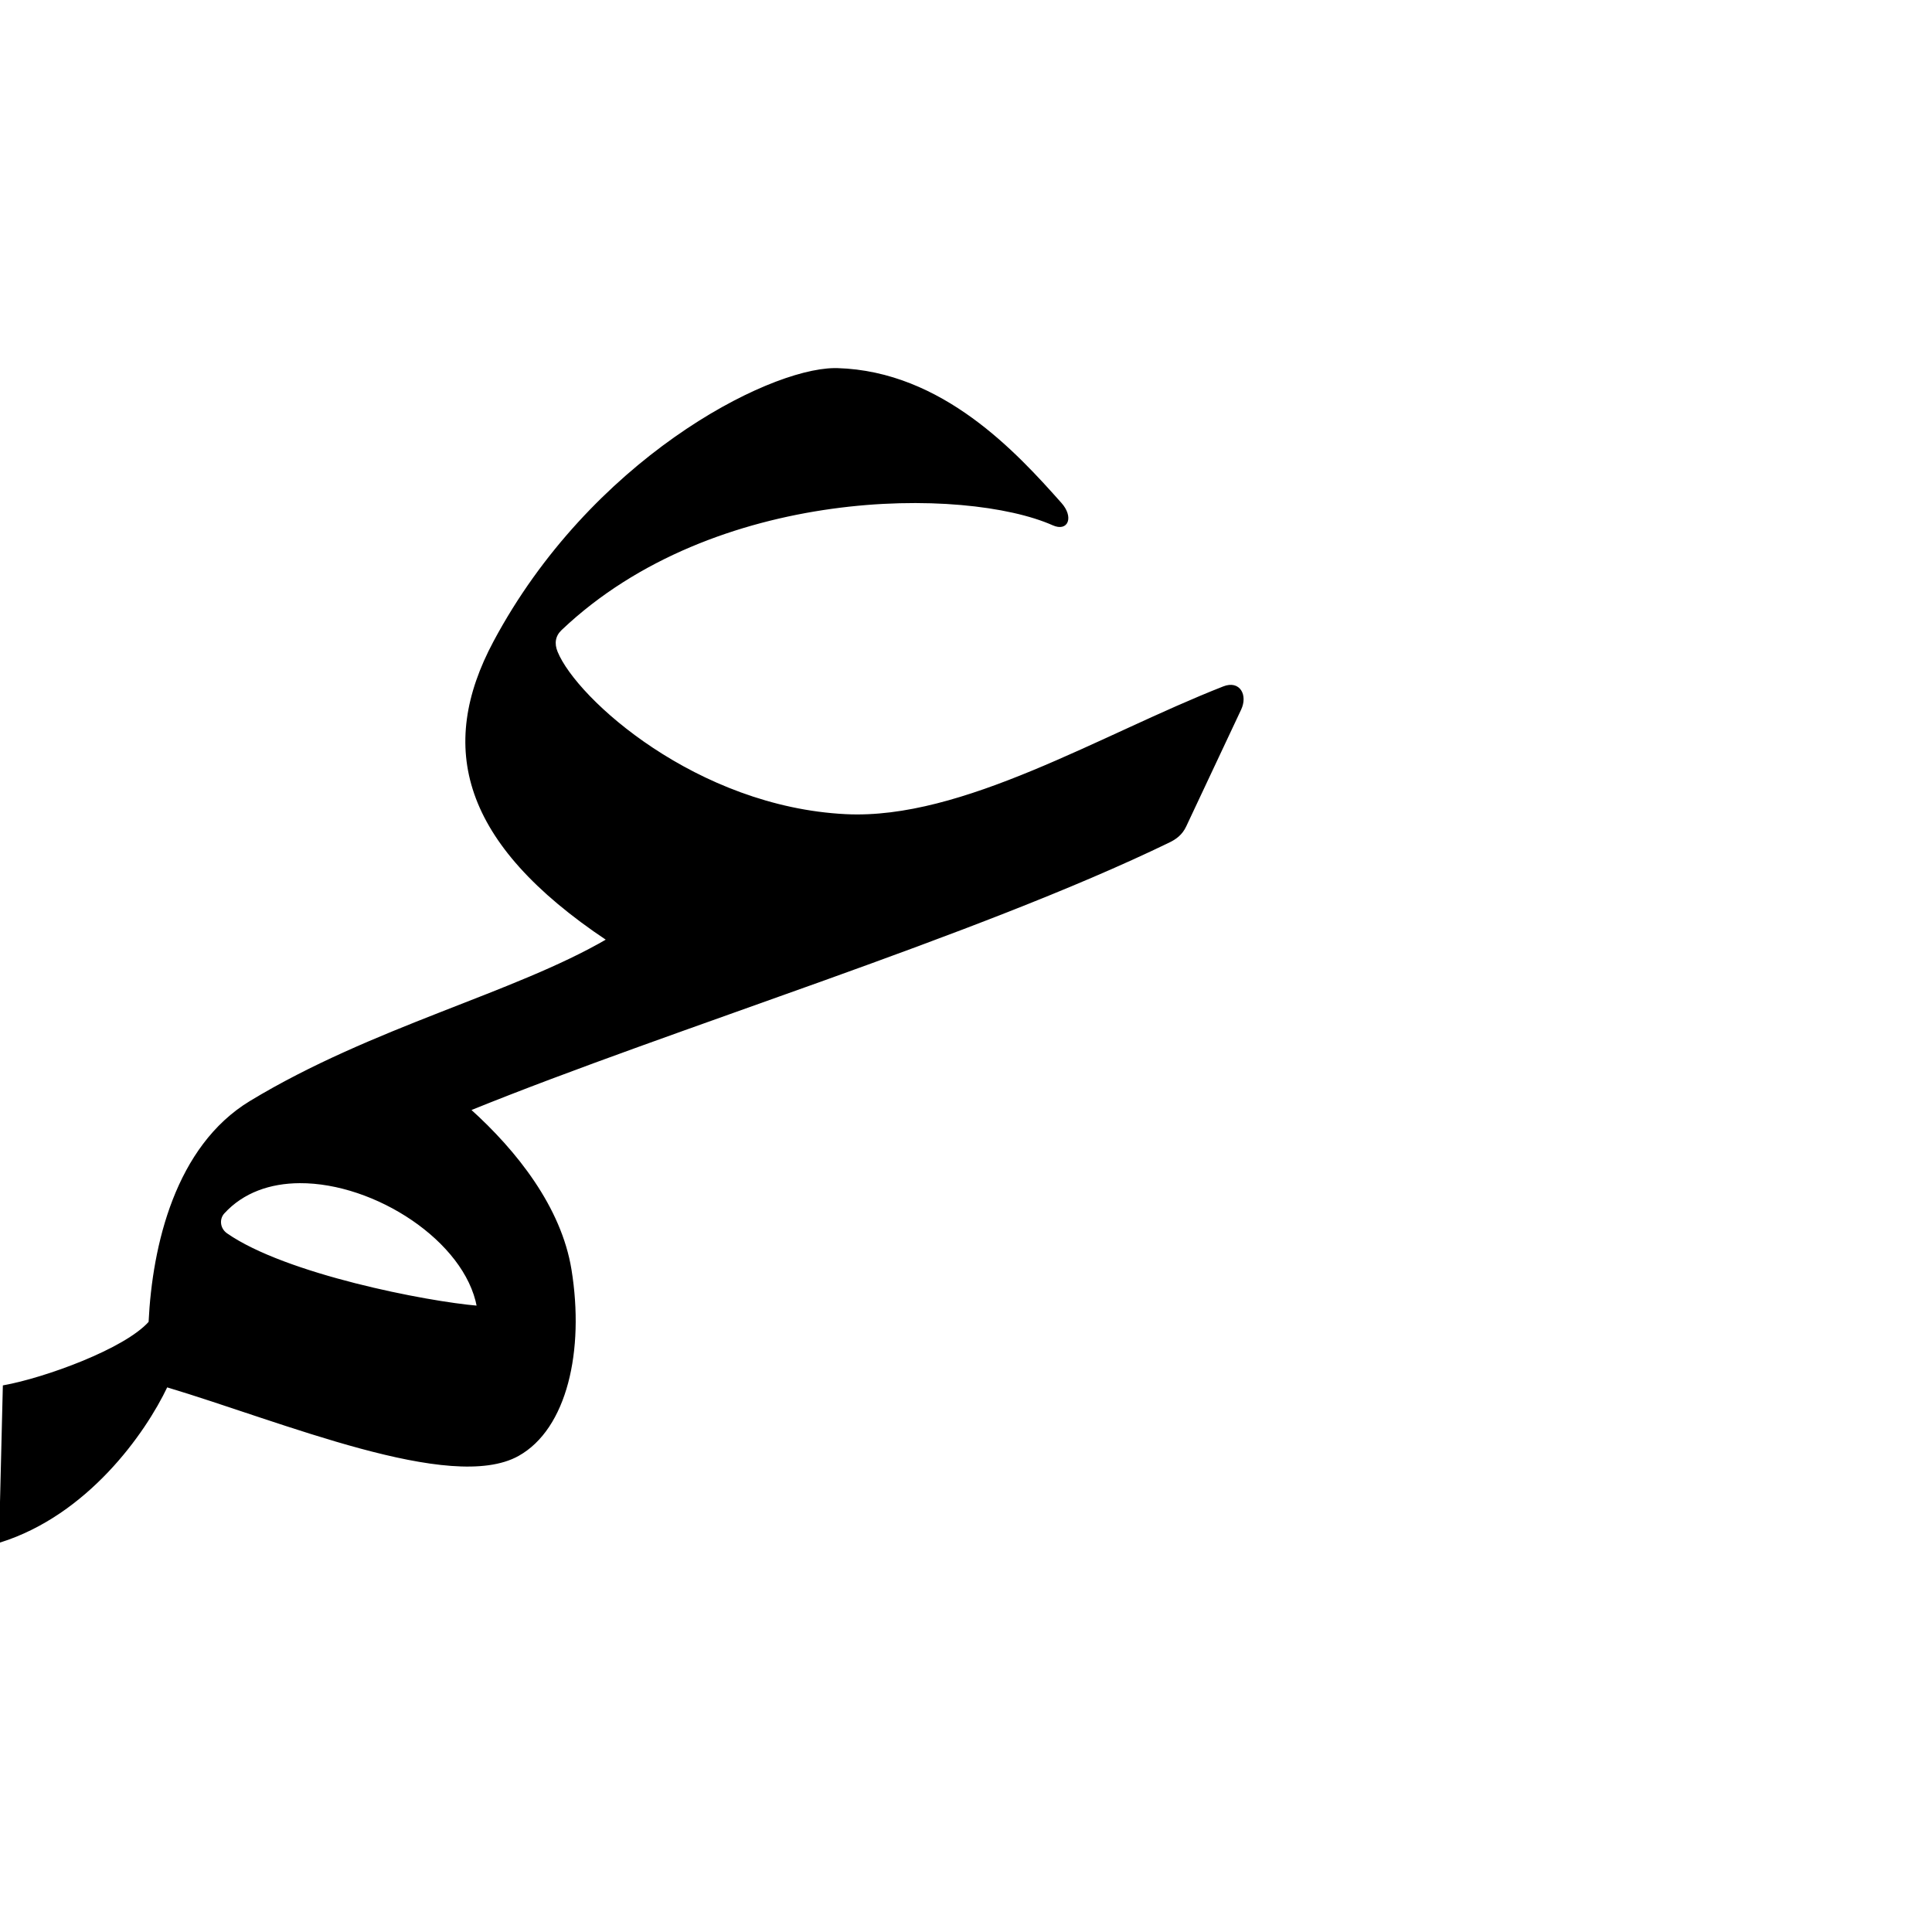
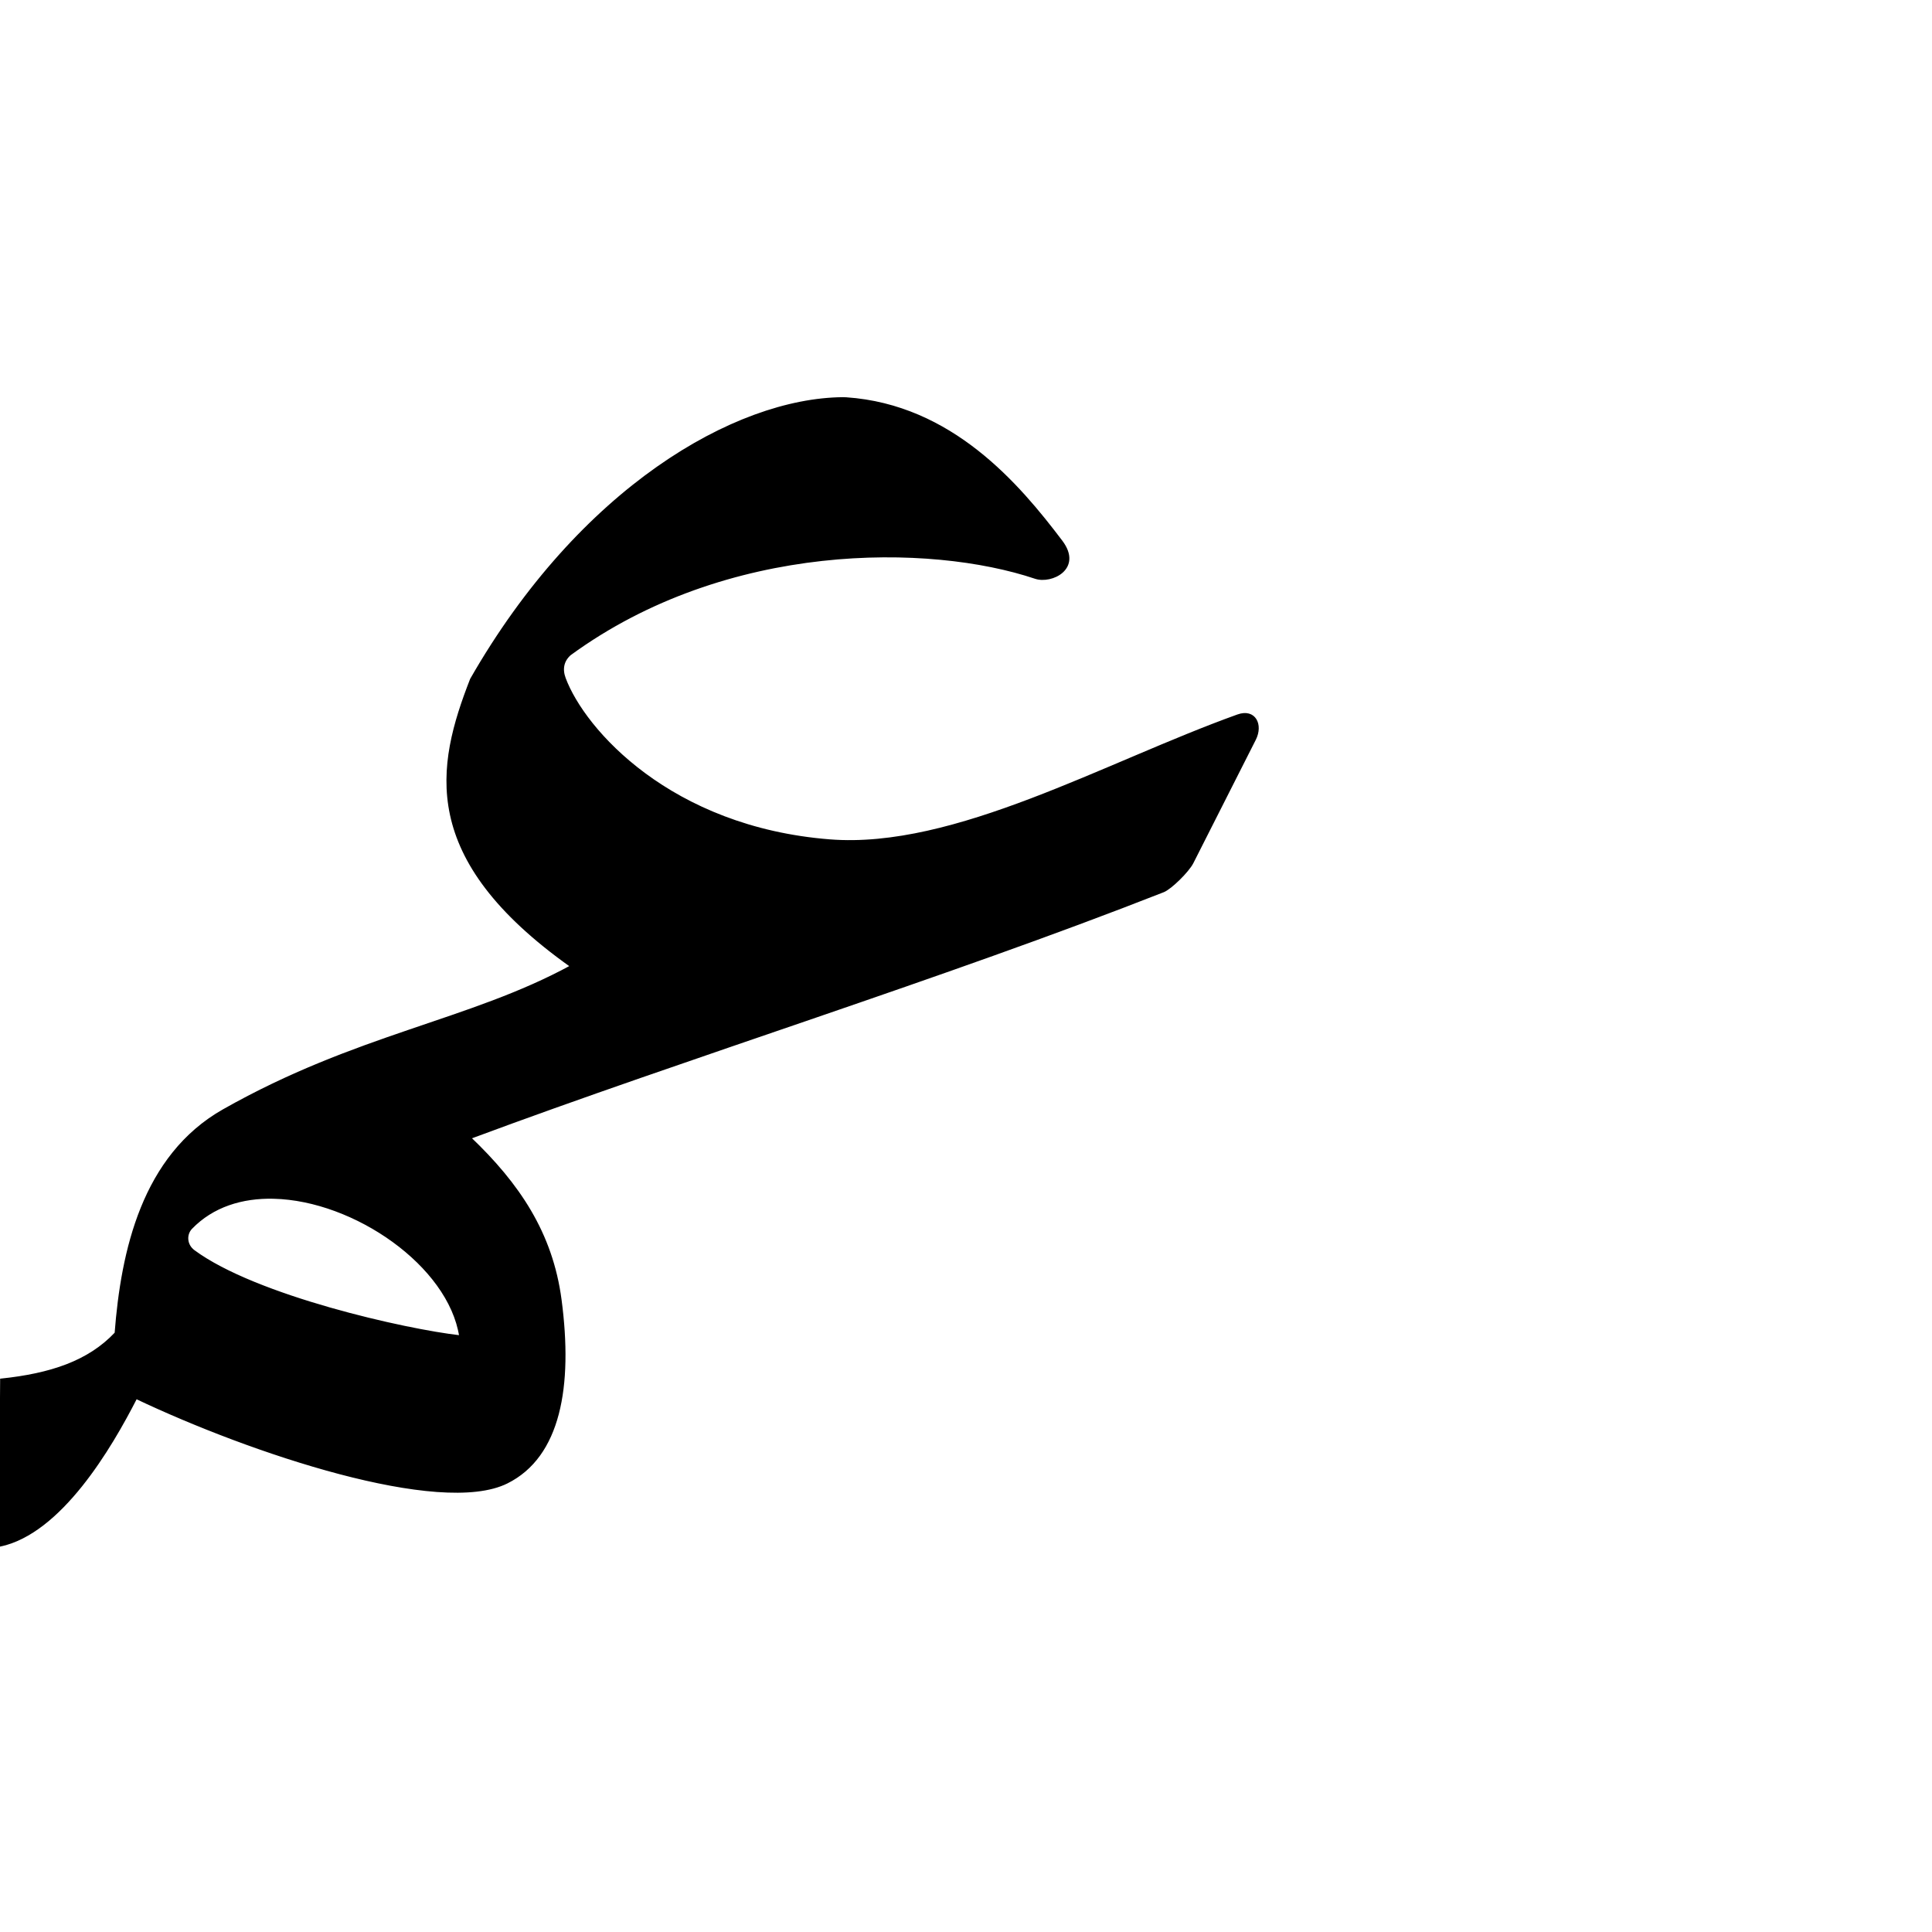
<svg xmlns="http://www.w3.org/2000/svg" version="1.0" width="1000" height="1000" id="svg5496">
  <defs id="defs5498">
    </defs>
  <g id="layer1" transform="translate(47.05882,228.2907)" />
-   <path style="fill:#000000;fill-rule:evenodd;stroke:#000000;stroke-width:1px;stroke-linecap:butt;stroke-linejoin:miter;stroke-opacity:1" d="M 431.719 191.031 C 396.629 191.54 306.004 238.406 255.875 332.219 C 226.811 386.611 238.987 436.074 314.469 486.406 C 266.15 514.586 193.108 531.875 129.656 570.281 C 91.284 593.507 79.309 644.608 77.406 684.406 C 64.743 698.682 23.08 713.694 1.969 717.5 L 0 797.906 C 44.986 783.731 74.67 741.959 86.281 717.5 C 146.337 735.483 233.522 772.469 268.156 753.156 C 293.012 739.296 302.077 699.05 295.312 657.25 C 290.109 625.096 267.177 596.02 243.125 574.375 C 348.233 531.733 505.57 483.874 605 435.656 C 608.44 433.988 611.521 431.801 613.5 427.594 L 641.969 367.062 C 645.329 359.919 641.507 352.547 633.344 355.75 C 569.746 380.703 498.401 424.918 437.75 421.906 C 360.517 418.072 298.224 362.238 288.125 337.469 C 286.308 333.011 286.982 328.947 290.312 325.781 C 369.559 250.454 500.038 251.436 545.094 271.438 C 552.595 274.768 555.184 267.575 549.031 260.656 C 526.137 234.915 487.719 192.603 433.344 191.031 C 432.815 191.016 432.276 191.023 431.719 191.031 z M 155.156 611.906 C 194.242 611.712 241.008 642.106 247.312 676.344 C 220.821 674.13 147.745 659.994 117.281 638.812 C 113.294 636.04 112.907 630.88 115.688 627.781 C 125.753 616.746 139.862 611.982 155.156 611.906 z " id="path2394" />
+   <path style="fill:#000000;fill-opacity:1;fill-rule:evenodd;stroke:#000000;stroke-width:1.07px;stroke-linecap:butt;stroke-linejoin:miter;stroke-opacity:1" d="m 436.239,206.115 c -55.718,0.465 -135.892,46.751 -192.406,145.505 -17.614,45.134 -27.344,92.34 51.802,148.502 -52.54,28.631 -110.891,35.42 -179.93,74.516 C 73.954,598.281 63.134,647.548 59.863,690.044 45.88,704.914 26.151,711.387 0.602,714.086 L 0,800 c 31.399,-6.617 57.293,-50.646 70.468,-76.438 59.371,28.236 157.4,60.971 191.935,43.774 27.248,-13.568 33.665,-49.657 27.73,-94.562 -4.565,-34.542 -21.754,-59.916 -46.799,-83.806 113.712,-42.331 244.573,-82.762 358.815,-127.659 3.806,-1.496 12.806,-10.348 15.053,-14.786 l 32.32,-63.839 c 3.815,-7.534 -0.044,-15.535 -8.871,-12.364 -68.777,24.706 -146.435,69.767 -211.194,64.664 -82.462,-6.499 -127.133,-57.022 -137.162,-83.82 -1.804,-4.822 -0.957,-9.148 2.702,-12.429 81.129,-59.304 186.549,-57.937 240.891,-39.675 8.322,2.797 24.164,-4.827 13.524,-18.895 -22.229,-29.391 -56.914,-70.272 -111.436,-73.999 -0.565,-0.032 -1.142,-0.045 -1.738,-0.051 l 0,4e-4 z m -294.561,413.822 c 41.799,1.006 90.859,34.957 96.537,71.762 -28.257,-3.19 -105.955,-20.574 -137.871,-44.169 -4.177,-3.088 -4.431,-8.618 -1.362,-11.845 11.105,-11.487 26.339,-16.143 42.695,-15.749 z" id="path2394-0" />
</svg>
